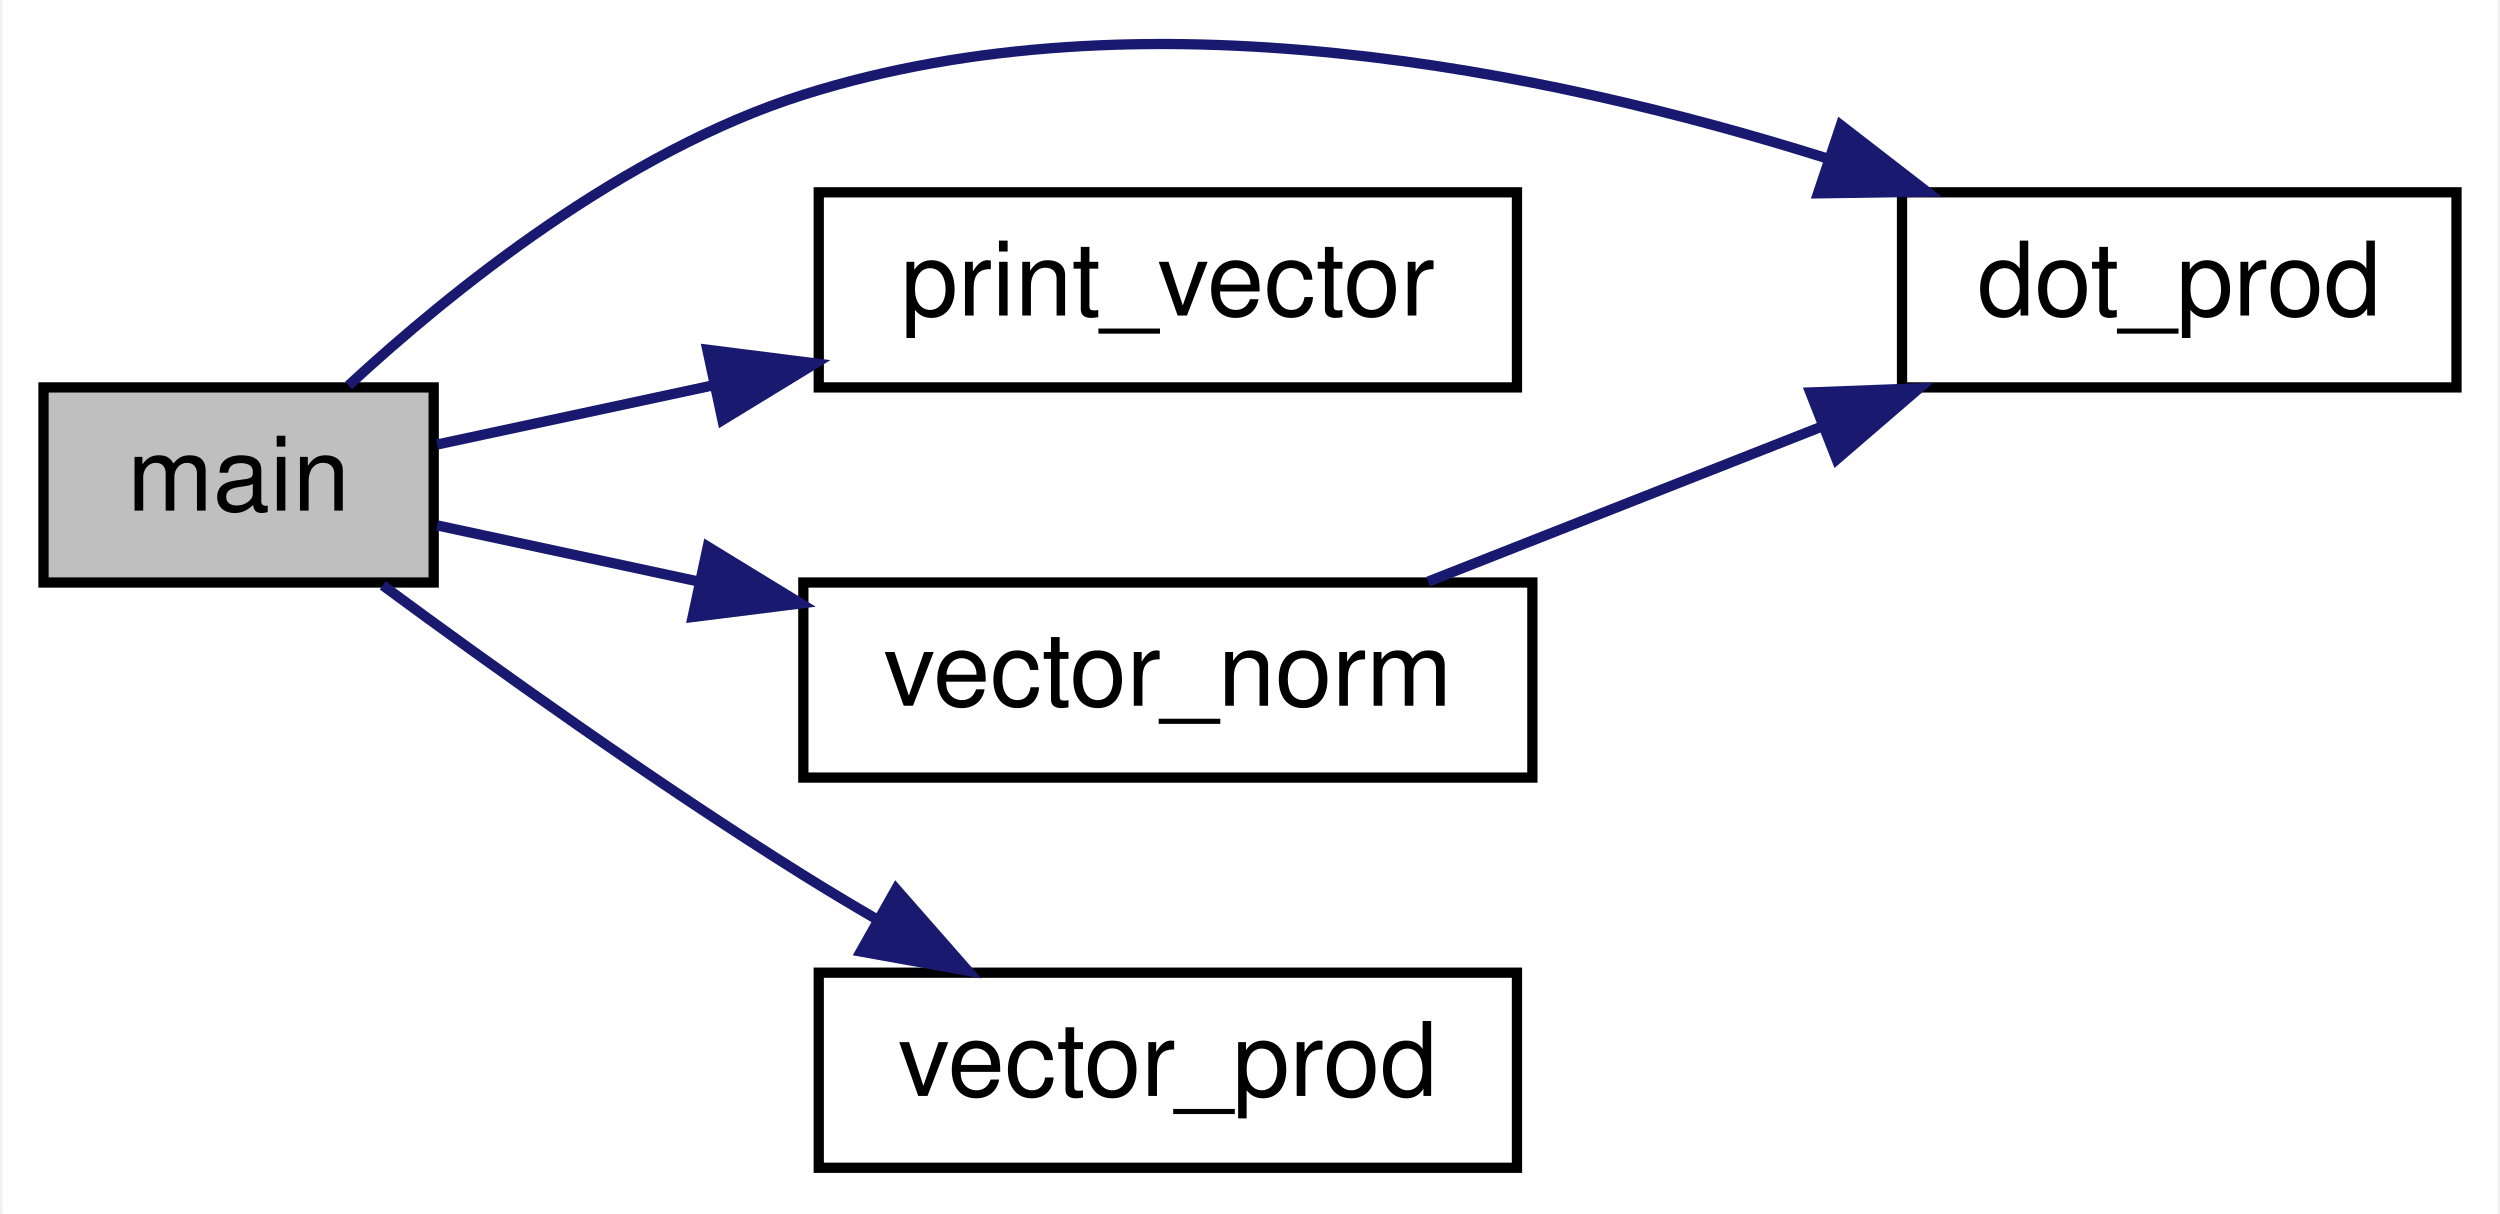
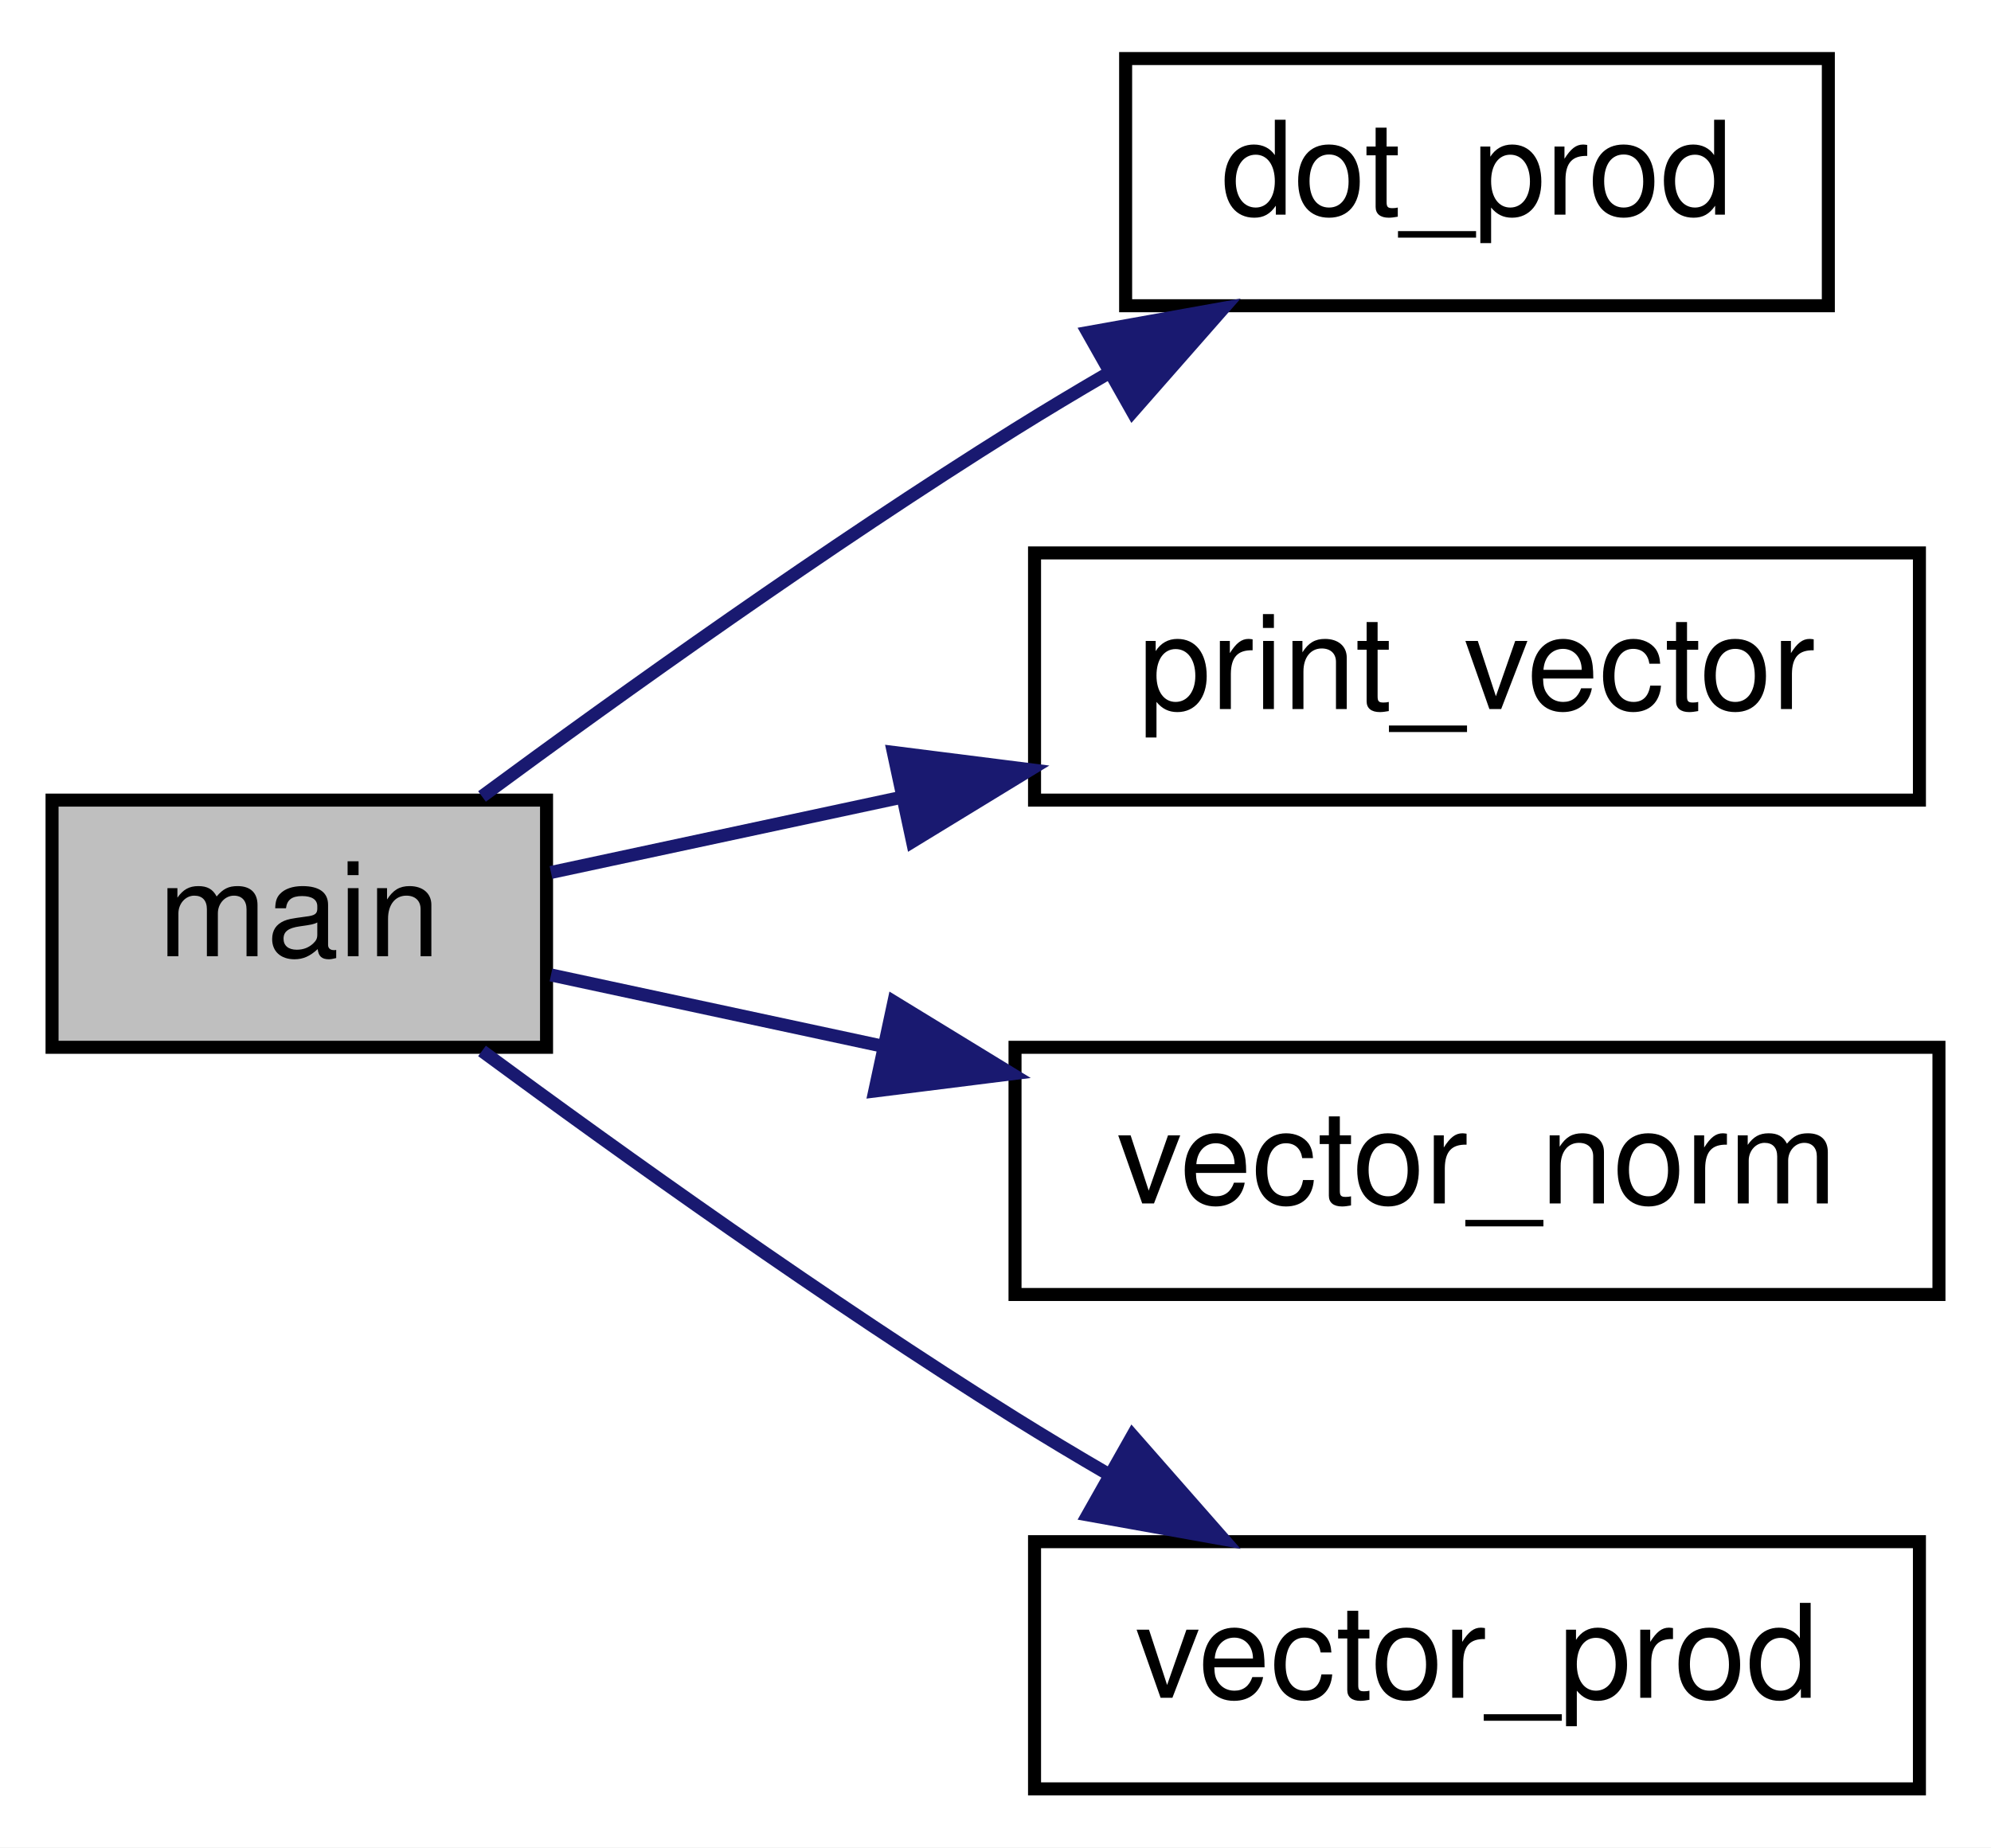
- <svg xmlns="http://www.w3.org/2000/svg" xmlns:xlink="http://www.w3.org/1999/xlink" width="243pt" height="118pt" viewBox="0.00 0.00 243.00 118.23">
-   <g id="graph0" class="graph" transform="scale(1 1) rotate(0) translate(4 114.23)">
-     <polygon fill="white" stroke="transparent" points="-4,4 -4,-114.23 239,-114.23 239,4 -4,4" />
+ <svg xmlns="http://www.w3.org/2000/svg" xmlns:xlink="http://www.w3.org/1999/xlink" width="153pt" height="142pt" viewBox="0.00 0.00 153.00 142.00">
+   <g id="graph0" class="graph" transform="scale(1 1) rotate(0) translate(4 138)">
+     <polygon fill="white" stroke="transparent" points="-4,4 -4,-138 149,-138 149,4 -4,4" />
    <g id="node1" class="node">
      <g id="a_node1">
        <a xlink:title="Test program in C.">
          <polygon fill="#bfbfbf" stroke="black" points="0,-57.5 0,-76.5 38,-76.5 38,-57.5 0,-57.5" />
          <text text-anchor="middle" x="19" y="-64.5" font-family="Helvetica,sans-Serif" font-size="10.00">main</text>
        </a>
      </g>
    </g>
    <g id="node2" class="node">
      <g id="a_node2">
-         <a xlink:href="../../de/d7b/group__vec__3d.html#gae6fb2fcf3e48f82c5ffe03bdf5539407" target="_top" xlink:title="Obtain the dot product of two 3D vectors.">
-           <polygon fill="white" stroke="black" points="181,-76.5 181,-95.5 235,-95.5 235,-76.5 181,-76.5" />
-           <text text-anchor="middle" x="208" y="-83.5" font-family="Helvetica,sans-Serif" font-size="10.00">dot_prod</text>
+         <a xlink:href="../../de/d7b/group__vec__3d.html#ga243e74d542d0d4d14fa3ae0bc2170d84" target="_top" xlink:title="Obtain the dot product of two 3D vectors.">
+           <polygon fill="white" stroke="black" points="82.5,-114.5 82.5,-133.5 136.5,-133.5 136.5,-114.5 82.5,-114.5" />
+           <text text-anchor="middle" x="109.5" y="-121.5" font-family="Helvetica,sans-Serif" font-size="10.00">dot_prod</text>
        </a>
      </g>
    </g>
    <g id="edge1" class="edge">
-       <path fill="none" stroke="midnightblue" d="M29.71,-76.69C39.79,-86 56.51,-99.46 74,-105 106.93,-115.42 146.26,-107.43 173.58,-98.84" />
-       <polygon fill="midnightblue" stroke="midnightblue" points="175.04,-102.04 183.42,-95.56 172.82,-95.4 175.04,-102.04" />
+       <path fill="none" stroke="midnightblue" d="M33.04,-76.78C43.81,-84.72 59.61,-96.01 74,-105 76.31,-106.44 78.74,-107.9 81.2,-109.33" />
+       <polygon fill="midnightblue" stroke="midnightblue" points="79.59,-112.44 90.02,-114.31 83.03,-106.35 79.59,-112.44" />
    </g>
    <g id="node3" class="node">
      <g id="a_node3">
        <a xlink:href="../../de/d7b/group__vec__3d.html#ga7b0f47124722e82c0f646d4627833b1f" target="_top" xlink:title="Print formatted vector on stdout.">
          <polygon fill="white" stroke="black" points="75.5,-76.5 75.5,-95.5 143.5,-95.5 143.5,-76.5 75.5,-76.5" />
          <text text-anchor="middle" x="109.5" y="-83.5" font-family="Helvetica,sans-Serif" font-size="10.00">print_vector</text>
        </a>
      </g>
    </g>
    <g id="edge2" class="edge">
      <path fill="none" stroke="midnightblue" d="M38.34,-70.94C46.23,-72.63 55.82,-74.69 65.34,-76.73" />
      <polygon fill="midnightblue" stroke="midnightblue" points="64.65,-80.17 75.16,-78.84 66.12,-73.32 64.65,-80.17" />
    </g>
    <g id="node4" class="node">
      <g id="a_node4">
-         <a xlink:href="../../de/d7b/group__vec__3d.html#ga784b31d4756d5e0cbe69e182c7b9c840" target="_top" xlink:title="Compute the norm a vector.">
+         <a xlink:href="../../de/d7b/group__vec__3d.html#ga94805165d037d111d7d7c0df99e3a5de" target="_top" xlink:title="Compute the norm a vector.">
          <polygon fill="white" stroke="black" points="74,-38.5 74,-57.5 145,-57.5 145,-38.5 74,-38.5" />
          <text text-anchor="middle" x="109.5" y="-45.5" font-family="Helvetica,sans-Serif" font-size="10.00">vector_norm</text>
        </a>
      </g>
    </g>
    <g id="edge3" class="edge">
      <path fill="none" stroke="midnightblue" d="M38.34,-63.06C45.77,-61.47 54.7,-59.55 63.67,-57.62" />
      <polygon fill="midnightblue" stroke="midnightblue" points="64.69,-60.99 73.73,-55.46 63.22,-54.14 64.69,-60.99" />
    </g>
    <g id="node5" class="node">
      <g id="a_node5">
-         <a xlink:href="../../de/d7b/group__vec__3d.html#ga8067d70e877568a2a4df5c2a9ffb4fa3" target="_top" xlink:title="Compute the vector product of two 3d vectors.">
+         <a xlink:href="../../de/d7b/group__vec__3d.html#gae4a49e6bdf13df949e8b23c7925bb5f5" target="_top" xlink:title="Compute the vector product of two 3d vectors.">
          <polygon fill="white" stroke="black" points="75.5,-0.5 75.5,-19.5 143.5,-19.5 143.5,-0.5 75.5,-0.5" />
          <text text-anchor="middle" x="109.5" y="-7.5" font-family="Helvetica,sans-Serif" font-size="10.00">vector_prod</text>
        </a>
      </g>
    </g>
-     <g id="edge5" class="edge">
+     <g id="edge4" class="edge">
      <path fill="none" stroke="midnightblue" d="M33.04,-57.22C43.81,-49.28 59.61,-37.99 74,-29 76.31,-27.56 78.74,-26.1 81.2,-24.67" />
      <polygon fill="midnightblue" stroke="midnightblue" points="83.03,-27.65 90.02,-19.69 79.59,-21.56 83.03,-27.65" />
    </g>
-     <g id="edge4" class="edge">
-       <path fill="none" stroke="midnightblue" d="M134.85,-57.59C146.51,-62.18 160.66,-67.75 173.32,-72.74" />
-       <polygon fill="midnightblue" stroke="midnightblue" points="172.07,-76.01 182.66,-76.41 174.63,-69.49 172.07,-76.01" />
-     </g>
  </g>
</svg>
